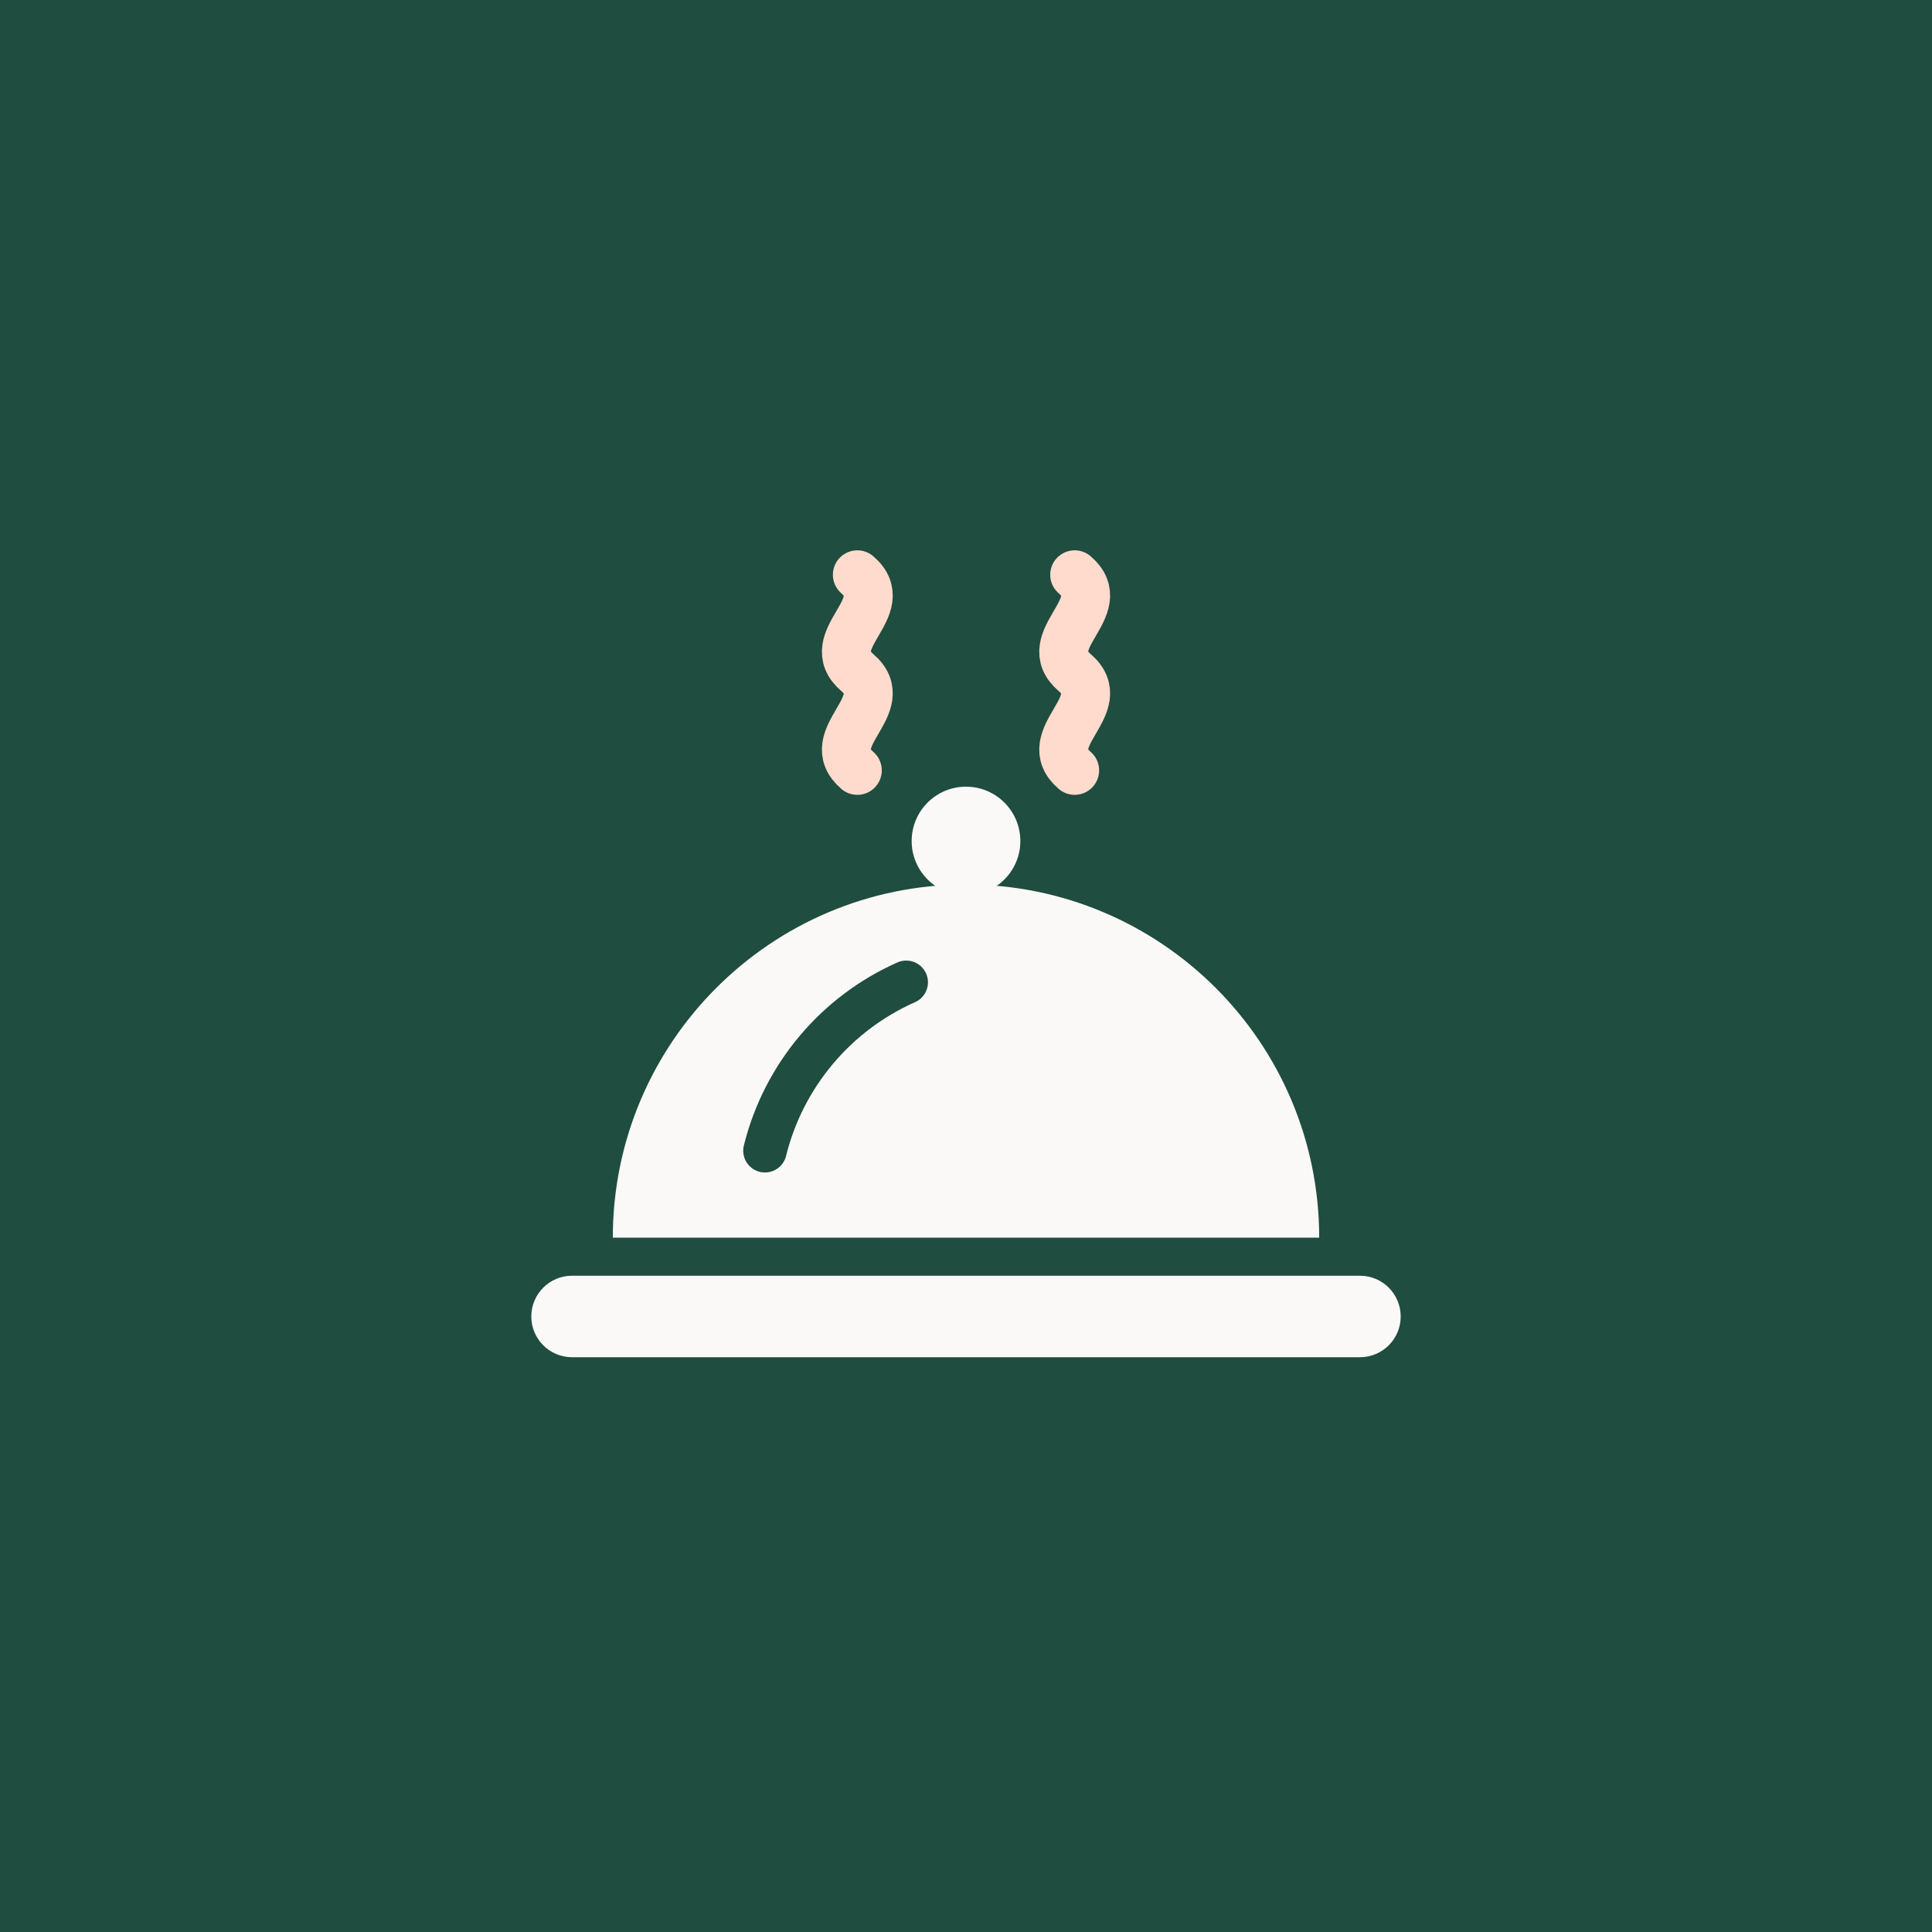
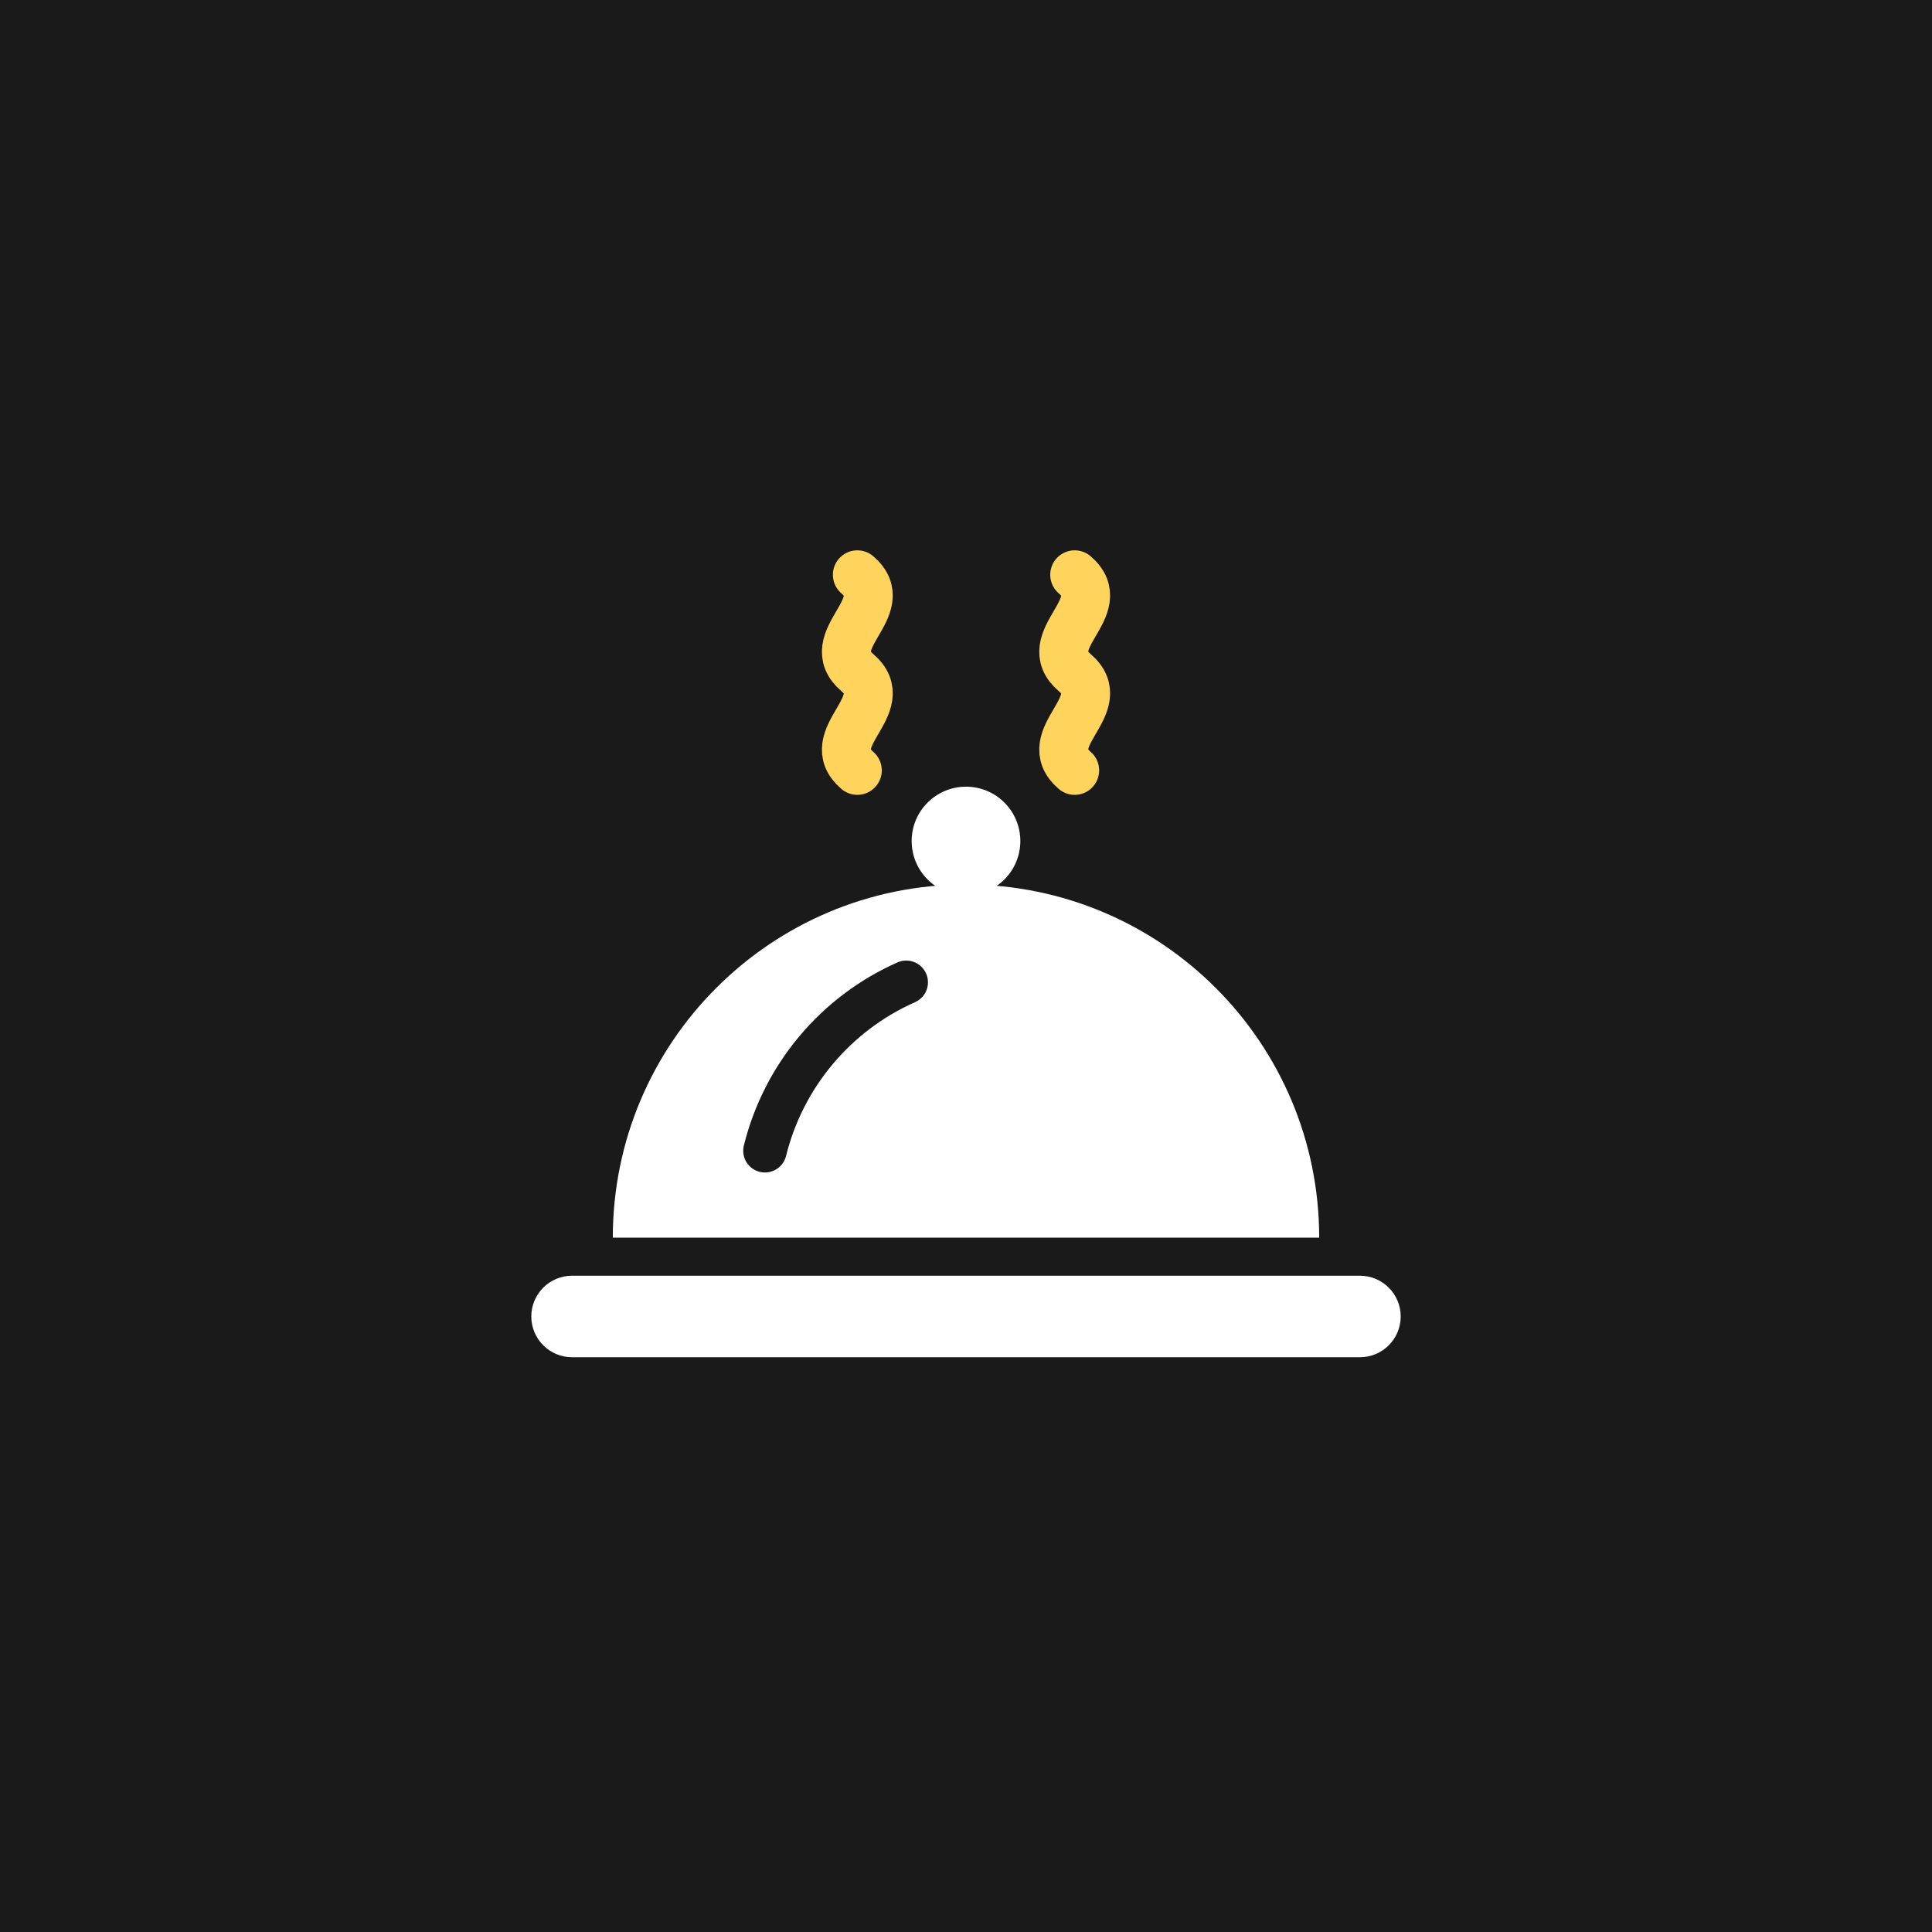
<svg xmlns="http://www.w3.org/2000/svg" viewBox="0 0 512 512">
-   <rect width="512" height="512" fill="#1f4d3f" />
+   <rect width="512" height="512" fill="#1a1a1a" />
  <g transform="translate(256 256) scale(0.72) translate(-256 -256)">
    <g transform="translate(0 20)">
-       <path d="M216 164c-14-12 14-24 0-36s14-24 0-36M296 164c-14-12 14-24 0-36s14-24 0-36" fill="none" stroke="#ffdbcd" stroke-width="18" stroke-linecap="round" />
-       <circle cx="256" cy="190" r="20" fill="#faf9f7" />
-       <path d="M126 336a130 130 0 0 1 260 0z" fill="#faf9f7" />
-       <rect x="96" y="350" width="320" height="30" rx="15" fill="#faf9f7" />
-       <path d="M182 304a92 92 0 0 1 52-62" fill="none" stroke="#1f4d3f" stroke-width="16" stroke-linecap="round" />
+       <path d="M216 164c-14-12 14-24 0-36s14-24 0-36M296 164c-14-12 14-24 0-36s14-24 0-36" fill="none" stroke="#ffd45c" stroke-width="18" stroke-linecap="round" />
+       <circle cx="256" cy="190" r="20" fill="#ffffff" />
+       <path d="M126 336a130 130 0 0 1 260 0z" fill="#ffffff" />
+       <rect x="96" y="350" width="320" height="30" rx="15" fill="#ffffff" />
+       <path d="M182 304a92 92 0 0 1 52-62" fill="none" stroke="#1a1a1a" stroke-width="16" stroke-linecap="round" />
    </g>
  </g>
</svg>
